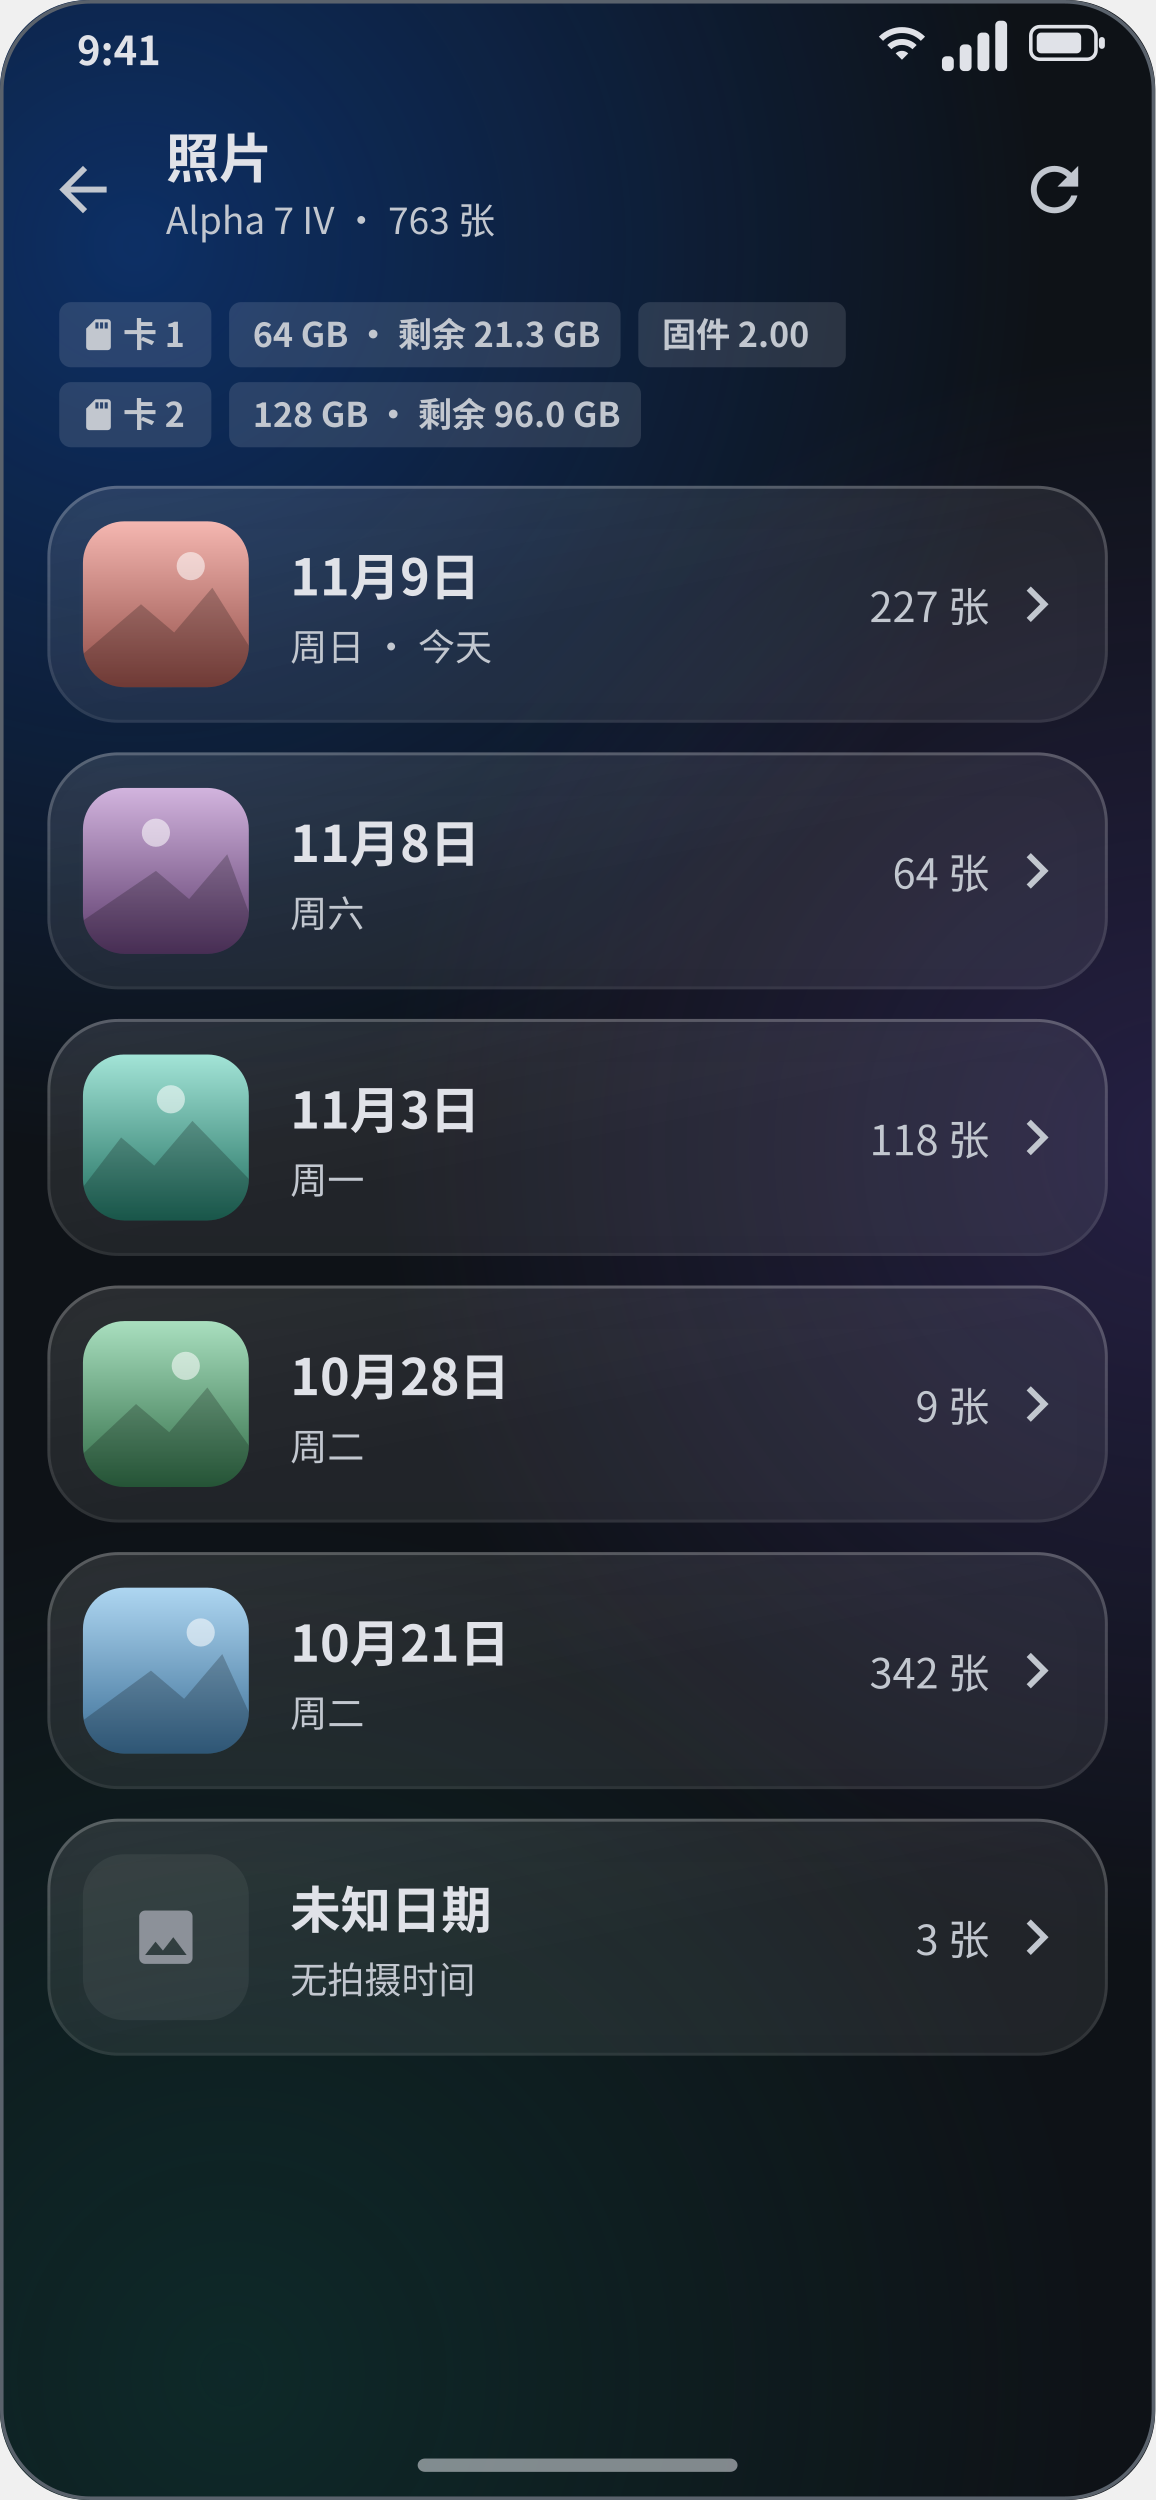
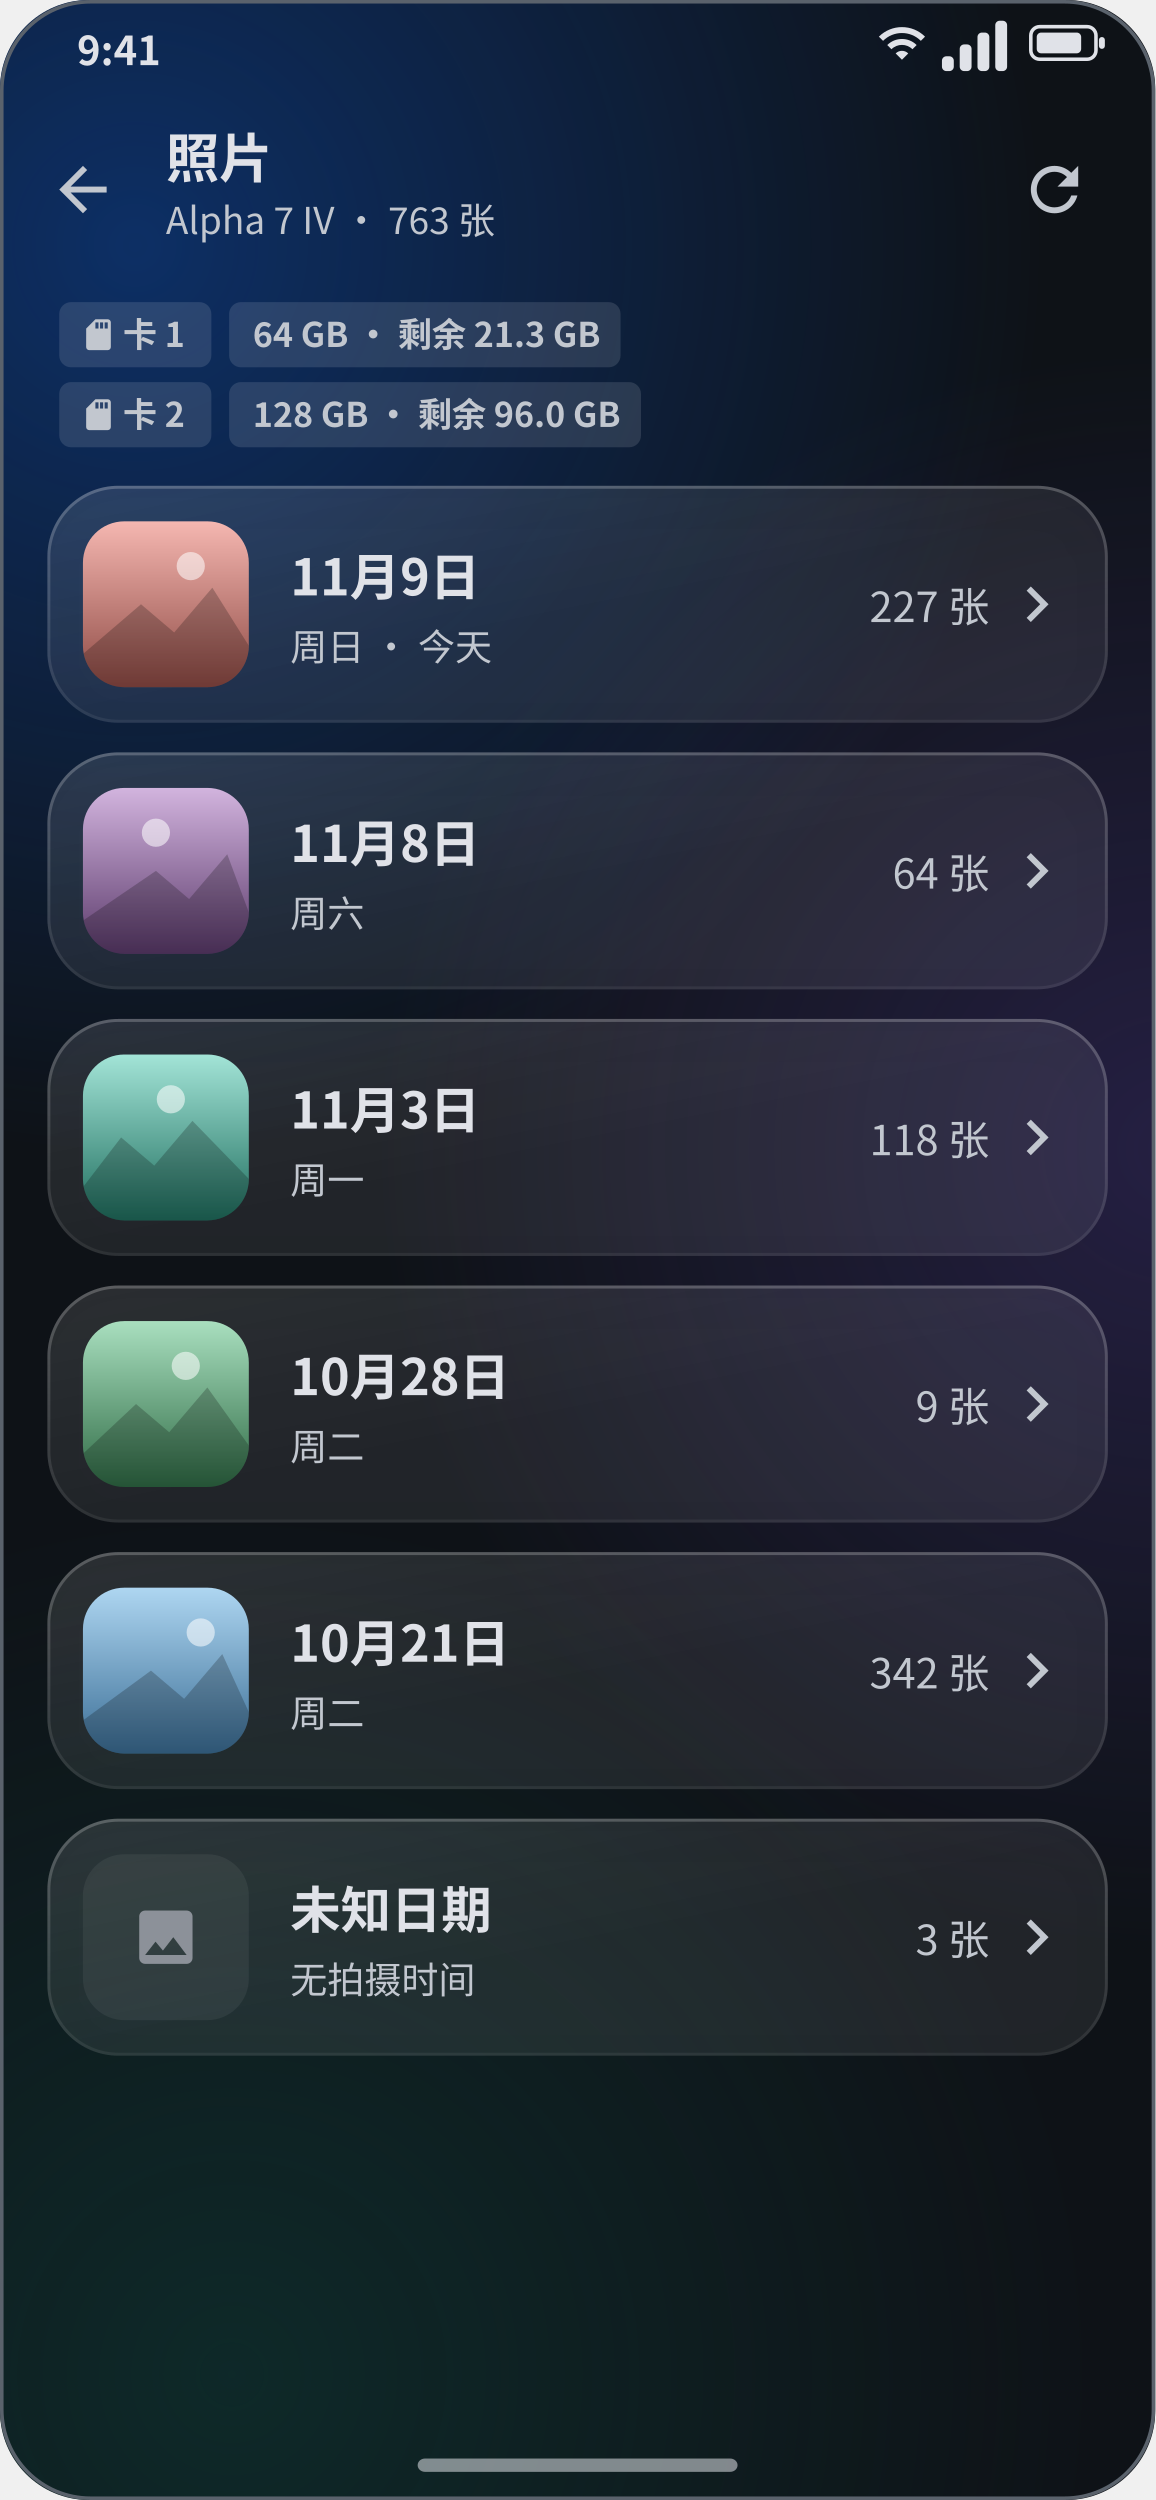
<svg xmlns="http://www.w3.org/2000/svg" width="390.0" height="844.0" viewBox="0 0 390 844" font-family="'Source Han Sans CN','Noto Sans CJK SC','Noto Sans CJK JP',sans-serif">
  <defs>
    <radialGradient id="bl1">
      <stop offset="0" stop-color="#0B57D0" stop-opacity="1" />
      <stop offset="1" stop-color="#0B57D0" stop-opacity="0" />
    </radialGradient>
    <radialGradient id="bl2">
      <stop offset="0" stop-color="#5B3FA8" stop-opacity="1" />
      <stop offset="1" stop-color="#5B3FA8" stop-opacity="0" />
    </radialGradient>
    <radialGradient id="bl3">
      <stop offset="0" stop-color="#0E6B5C" stop-opacity="1" />
      <stop offset="1" stop-color="#0E6B5C" stop-opacity="0" />
    </radialGradient>
    <linearGradient id="rim1" x1="0" y1="0" x2="0" y2="1">
      <stop offset="0" stop-color="#fff" stop-opacity="0.22" />
      <stop offset="1" stop-color="#fff" stop-opacity="0.06" />
    </linearGradient>
    <linearGradient id="sheen1" x1="0" y1="0" x2="0.9" y2="1">
      <stop offset="0" stop-color="#fff" stop-opacity="0.05" />
      <stop offset="0.55" stop-color="#fff" stop-opacity="0" />
    </linearGradient>
    <filter id="sh1" x="-30%" y="-30%" width="160%" height="180%">
      <feDropShadow dx="0" dy="4" stdDeviation="8.0" flood-color="#000000" flood-opacity="0.3" />
    </filter>
    <linearGradient id="rim2" x1="0" y1="0" x2="0" y2="1">
      <stop offset="0" stop-color="#fff" stop-opacity="0.26" />
      <stop offset="1" stop-color="#fff" stop-opacity="0.08" />
    </linearGradient>
    <linearGradient id="sheen2" x1="0" y1="0" x2="0.9" y2="1">
      <stop offset="0" stop-color="#fff" stop-opacity="0.06" />
      <stop offset="0.55" stop-color="#fff" stop-opacity="0" />
    </linearGradient>
    <filter id="sh2" x="-30%" y="-30%" width="160%" height="180%">
      <feDropShadow dx="0" dy="6" stdDeviation="10.0" flood-color="#000000" flood-opacity="0.42" />
    </filter>
    <linearGradient id="rim3" x1="0" y1="0" x2="0" y2="1">
      <stop offset="0" stop-color="#fff" stop-opacity="0.3" />
      <stop offset="1" stop-color="#fff" stop-opacity="0.1" />
    </linearGradient>
    <linearGradient id="sheen3" x1="0" y1="0" x2="0.9" y2="1">
      <stop offset="0" stop-color="#fff" stop-opacity="0.07" />
      <stop offset="0.55" stop-color="#fff" stop-opacity="0" />
    </linearGradient>
    <filter id="sh3" x="-30%" y="-30%" width="160%" height="180%">
      <feDropShadow dx="0" dy="12" stdDeviation="16.0" flood-color="#000000" flood-opacity="0.55" />
    </filter>
    <linearGradient id="rimv" x1="0" y1="0" x2="0" y2="1">
      <stop offset="0" stop-color="#fff" stop-opacity="0.26" />
      <stop offset="1" stop-color="#fff" stop-opacity="0.08" />
    </linearGradient>
    <linearGradient id="sheenv" x1="0" y1="0" x2="0.9" y2="1">
      <stop offset="0" stop-color="#fff" stop-opacity="0.05" />
      <stop offset="0.55" stop-color="#fff" stop-opacity="0" />
    </linearGradient>
    <filter id="shv" x="-30%" y="-30%" width="160%" height="180%">
      <feDropShadow dx="0" dy="4" stdDeviation="8.0" flood-color="#000000" flood-opacity="0.4" />
    </filter>
    <linearGradient id="pbtn" x1="0" y1="0" x2="0" y2="1">
      <stop offset="0" stop-color="#BED5FB" />
      <stop offset="1" stop-color="#A8C7FA" />
    </linearGradient>
    <filter id="pglow" x="-30%" y="-40%" width="160%" height="220%">
      <feDropShadow dx="0" dy="6" stdDeviation="8" flood-color="#000" flood-opacity="0.5" />
    </filter>
    <linearGradient id="vtop" x1="0" y1="0" x2="0" y2="1">
      <stop offset="0" stop-color="#000" stop-opacity="0.72" />
      <stop offset="1" stop-color="#000" stop-opacity="0" />
    </linearGradient>
    <linearGradient id="vbot" x1="0" y1="1" x2="0" y2="0">
      <stop offset="0" stop-color="#000" stop-opacity="0.8" />
      <stop offset="1" stop-color="#000" stop-opacity="0" />
    </linearGradient>
    <filter id="blur6">
      <feGaussianBlur stdDeviation="6" />
    </filter>
    <filter id="blur3">
      <feGaussianBlur stdDeviation="3" />
    </filter>
  </defs>
  <clipPath id="pc">
    <rect width="390" height="844" rx="30" />
  </clipPath>
  <g clip-path="url(#pc)">
    <defs>
      <linearGradient id="tg0" x1="0" y1="0" x2="0" y2="1">
        <stop offset="0" stop-color="#7FB3D5" />
        <stop offset="1" stop-color="#2E5C7A" />
      </linearGradient>
      <linearGradient id="tg1" x1="0" y1="0" x2="0" y2="1">
        <stop offset="0" stop-color="#F5B7B1" />
        <stop offset="1" stop-color="#8E4A44" />
      </linearGradient>
      <linearGradient id="tg2" x1="0" y1="0" x2="0" y2="1">
        <stop offset="0" stop-color="#A9DFBF" />
        <stop offset="1" stop-color="#2F6B45" />
      </linearGradient>
      <linearGradient id="tg3" x1="0" y1="0" x2="0" y2="1">
        <stop offset="0" stop-color="#F9E79F" />
        <stop offset="1" stop-color="#8A6D1B" />
      </linearGradient>
      <linearGradient id="tg4" x1="0" y1="0" x2="0" y2="1">
        <stop offset="0" stop-color="#D2B4DE" />
        <stop offset="1" stop-color="#5B3A6B" />
      </linearGradient>
      <linearGradient id="tg5" x1="0" y1="0" x2="0" y2="1">
        <stop offset="0" stop-color="#AED6F1" />
        <stop offset="1" stop-color="#3B6E96" />
      </linearGradient>
      <linearGradient id="tg6" x1="0" y1="0" x2="0" y2="1">
        <stop offset="0" stop-color="#FAD7A0" />
        <stop offset="1" stop-color="#935D1A" />
      </linearGradient>
      <linearGradient id="tg7" x1="0" y1="0" x2="0" y2="1">
        <stop offset="0" stop-color="#A3E4D7" />
        <stop offset="1" stop-color="#1F6E5E" />
      </linearGradient>
    </defs>
    <rect x="0" y="0" width="390" height="844" rx="0" fill="#0E1217" />
    <circle cx="47" cy="84" r="304" fill="url(#bl1)" opacity="0.42" />
    <circle cx="398" cy="388" r="273" fill="url(#bl2)" opacity="0.3" />
    <circle cx="78" cy="802" r="292" fill="url(#bl3)" opacity="0.26" />
    <text x="26" y="22" font-size="13.5" font-weight="600" fill="#E0E2E8" text-anchor="start">9:41</text>
    <g opacity="1">
      <rect x="318" y="19" width="4" height="5" rx="1.5" fill="#E0E2E8" />
      <rect x="324" y="15" width="4" height="9" rx="1.5" fill="#E0E2E8" />
      <rect x="330" y="11" width="4" height="13" rx="1.5" fill="#E0E2E8" />
      <rect x="336" y="7" width="4" height="17" rx="1.5" fill="#E0E2E8" />
    </g>
    <path d="M1 9l2 2c4.97-4.97 13.03-4.97 18 0l2-2C16.93 2.93 7.08 2.93 1 9zm8 8l3 3 3-3c-1.65-1.66-4.34-1.66-6 0zm-4-4l2 2c2.76-2.76 7.24-2.76 10 0l2-2C15.14 9.14 8.87 9.14 5 13z" transform="translate(296,6) scale(0.7083)" fill="#E0E2E8" />
    <rect x="348" y="9" width="22" height="11" rx="3" fill="none" stroke="#E0E2E8" stroke-width="1.2" />
    <rect x="350" y="11" width="15" height="7" rx="1.5" fill="#E0E2E8" />
    <rect x="371" y="12.5" width="2" height="4" rx="1" fill="#E0E2E8" />
    <path d="M20 11H7.83l5.59-5.59L12 4l-8 8 8 8 1.41-1.41L7.83 13H20v-2z" transform="translate(16,52) scale(1)" fill="#C2C7CF" />
    <text x="56" y="60" font-size="18" font-weight="600" fill="#E0E2E8" text-anchor="start">照片</text>
    <text x="56" y="79" font-size="12.5" font-weight="400" fill="#C2C7CF" text-anchor="start">Alpha 7 IV · 763 张</text>
    <path d="M17.65 6.35C16.2 4.9 14.21 4 12 4c-4.42 0-7.99 3.58-7.99 8s3.57 8 7.99 8c3.73 0 6.84-2.55 7.73-6h-2.08c-.82 2.33-3.04 4-5.65 4-3.31 0-6-2.69-6-6s2.69-6 6-6c1.66 0 3.14.69 4.22 1.78L13 11h7V4l-2.35 2.35z" transform="translate(344,52) scale(1)" fill="#C2C7CF" />
    <rect x="20" y="102" width="51.35" height="22" rx="4" fill="#E0E2E8" opacity="0.14" />
    <path d="M18 2h-8L4.02 8 4 20c0 1.1.9 2 2 2h12c1.1 0 2-.9 2-2V4c0-1.1-.9-2-2-2zm-6 6h-2V4h2v4zm3 0h-2V4h2v4zm3 0h-2V4h2v4z" transform="translate(27,106.75) scale(0.5208)" fill="#C2C7CF" />
    <text x="41.5" y="117.14" font-size="11.5" font-weight="600" fill="#C2C7CF" text-anchor="start">卡 1</text>
    <rect x="77.35" y="102" width="132.15" height="22" rx="4" fill="#E0E2E8" opacity="0.14" />
    <text x="85.35" y="117.14" font-size="11.5" font-weight="600" fill="#C2C7CF" text-anchor="start">64 GB · 剩余 21.3 GB</text>
-     <rect x="215.5" y="102" width="70.05" height="22" rx="4" fill="#E0E2E8" opacity="0.14" />
-     <text x="223.5" y="117.14" font-size="11.5" font-weight="600" fill="#C2C7CF" text-anchor="start">固件 2.00</text>
    <rect x="20" y="129" width="51.35" height="22" rx="4" fill="#E0E2E8" opacity="0.14" />
    <path d="M18 2h-8L4.02 8 4 20c0 1.1.9 2 2 2h12c1.1 0 2-.9 2-2V4c0-1.1-.9-2-2-2zm-6 6h-2V4h2v4zm3 0h-2V4h2v4zm3 0h-2V4h2v4z" transform="translate(27,133.75) scale(0.5208)" fill="#C2C7CF" />
    <text x="41.5" y="144.14" font-size="11.5" font-weight="600" fill="#C2C7CF" text-anchor="start">卡 2</text>
    <rect x="77.35" y="129" width="139.05" height="22" rx="4" fill="#E0E2E8" opacity="0.14" />
    <text x="85.35" y="144.14" font-size="11.5" font-weight="600" fill="#C2C7CF" text-anchor="start">128 GB · 剩余 96.0 GB</text>
    <rect x="16" y="164" width="358" height="80" rx="24" fill="#FFFFFF" fill-opacity="0.07" filter="url(#sh1)" />
    <rect x="16" y="164" width="358" height="80" rx="24" fill="url(#sheen1)" />
    <rect x="16.5" y="164.5" width="357" height="79" rx="23.5" fill="none" stroke="url(#rim1)" stroke-width="1" />
-     <clipPath id="pa238">
+     <clipPath id="pa248">
      <rect x="28" y="176" width="56" height="56" rx="14" />
    </clipPath>
-     <g clip-path="url(#pa238)">
+     <g clip-path="url(#pa248)">
      <rect x="28" y="176" width="56" height="56" rx="0" fill="url(#tg1)" />
      <path d="M28 220.8 L47.6 204.0 L58.8 213.52 L71.68 198.4 L84 218.0 L84 232 L28 232Z" fill="#000" opacity="0.22" />
      <circle cx="64.4" cy="191.12" r="4.76" fill="#fff" opacity="0.55" />
    </g>
    <text x="98" y="201" font-size="17" font-weight="600" fill="#E0E2E8" text-anchor="start">11月9日</text>
    <text x="98" y="223" font-size="12.5" font-weight="400" fill="#C2C7CF" text-anchor="start">周日 · 今天</text>
    <text x="334" y="210" font-size="14" font-weight="500" fill="#C2C7CF" text-anchor="end">227 张</text>
    <path d="M8.59 16.59L13.17 12 8.59 7.41 10 6l6 6-6 6z" transform="translate(338,192) scale(1)" fill="#C2C7CF" />
    <rect x="16" y="254" width="358" height="80" rx="24" fill="#FFFFFF" fill-opacity="0.07" filter="url(#sh1)" />
    <rect x="16" y="254" width="358" height="80" rx="24" fill="url(#sheen1)" />
    <rect x="16.5" y="254.5" width="357" height="79" rx="23.5" fill="none" stroke="url(#rim1)" stroke-width="1" />
-     <clipPath id="pa239">
+     <clipPath id="pa249">
      <rect x="28" y="266" width="56" height="56" rx="14" />
    </clipPath>
-     <g clip-path="url(#pa239)">
+     <g clip-path="url(#pa249)">
      <rect x="28" y="266" width="56" height="56" rx="0" fill="url(#tg4)" />
      <path d="M28 310.8 L52.64 294.0 L63.84 303.52 L76.72 288.4 L84 308.0 L84 322 L28 322Z" fill="#000" opacity="0.22" />
      <circle cx="52.64" cy="281.12" r="4.76" fill="#fff" opacity="0.55" />
    </g>
    <text x="98" y="291" font-size="17" font-weight="600" fill="#E0E2E8" text-anchor="start">11月8日</text>
    <text x="98" y="313" font-size="12.5" font-weight="400" fill="#C2C7CF" text-anchor="start">周六</text>
    <text x="334" y="300" font-size="14" font-weight="500" fill="#C2C7CF" text-anchor="end">64 张</text>
    <path d="M8.59 16.59L13.17 12 8.59 7.41 10 6l6 6-6 6z" transform="translate(338,282) scale(1)" fill="#C2C7CF" />
    <rect x="16" y="344" width="358" height="80" rx="24" fill="#FFFFFF" fill-opacity="0.07" filter="url(#sh1)" />
    <rect x="16" y="344" width="358" height="80" rx="24" fill="url(#sheen1)" />
    <rect x="16.5" y="344.5" width="357" height="79" rx="23.5" fill="none" stroke="url(#rim1)" stroke-width="1" />
-     <clipPath id="pa240">
+     <clipPath id="pa250">
      <rect x="28" y="356" width="56" height="56" rx="14" />
    </clipPath>
-     <g clip-path="url(#pa240)">
+     <g clip-path="url(#pa250)">
      <rect x="28" y="356" width="56" height="56" rx="0" fill="url(#tg7)" />
      <path d="M28 400.8 L40.88 384.0 L52.08 393.52 L64.96 378.4 L84 398.0 L84 412 L28 412Z" fill="#000" opacity="0.22" />
      <circle cx="57.68" cy="371.12" r="4.76" fill="#fff" opacity="0.55" />
    </g>
    <text x="98" y="381" font-size="17" font-weight="600" fill="#E0E2E8" text-anchor="start">11月3日</text>
    <text x="98" y="403" font-size="12.5" font-weight="400" fill="#C2C7CF" text-anchor="start">周一</text>
    <text x="334" y="390" font-size="14" font-weight="500" fill="#C2C7CF" text-anchor="end">118 张</text>
    <path d="M8.59 16.59L13.17 12 8.59 7.41 10 6l6 6-6 6z" transform="translate(338,372) scale(1)" fill="#C2C7CF" />
    <rect x="16" y="434" width="358" height="80" rx="24" fill="#FFFFFF" fill-opacity="0.07" filter="url(#sh1)" />
    <rect x="16" y="434" width="358" height="80" rx="24" fill="url(#sheen1)" />
    <rect x="16.5" y="434.5" width="357" height="79" rx="23.5" fill="none" stroke="url(#rim1)" stroke-width="1" />
-     <clipPath id="pa241">
+     <clipPath id="pa251">
      <rect x="28" y="446" width="56" height="56" rx="14" />
    </clipPath>
-     <g clip-path="url(#pa241)">
+     <g clip-path="url(#pa251)">
      <rect x="28" y="446" width="56" height="56" rx="0" fill="url(#tg2)" />
      <path d="M28 490.8 L45.92 474.0 L57.12 483.52 L70.0 468.4 L84 488.0 L84 502 L28 502Z" fill="#000" opacity="0.22" />
      <circle cx="62.72" cy="461.12" r="4.76" fill="#fff" opacity="0.55" />
    </g>
    <text x="98" y="471" font-size="17" font-weight="600" fill="#E0E2E8" text-anchor="start">10月28日</text>
    <text x="98" y="493" font-size="12.5" font-weight="400" fill="#C2C7CF" text-anchor="start">周二</text>
    <text x="334" y="480" font-size="14" font-weight="500" fill="#C2C7CF" text-anchor="end">9 张</text>
    <path d="M8.59 16.59L13.17 12 8.59 7.41 10 6l6 6-6 6z" transform="translate(338,462) scale(1)" fill="#C2C7CF" />
    <rect x="16" y="524" width="358" height="80" rx="24" fill="#FFFFFF" fill-opacity="0.07" filter="url(#sh1)" />
    <rect x="16" y="524" width="358" height="80" rx="24" fill="url(#sheen1)" />
    <rect x="16.5" y="524.5" width="357" height="79" rx="23.5" fill="none" stroke="url(#rim1)" stroke-width="1" />
-     <clipPath id="pa242">
+     <clipPath id="pa252">
      <rect x="28" y="536" width="56" height="56" rx="14" />
    </clipPath>
-     <g clip-path="url(#pa242)">
+     <g clip-path="url(#pa252)">
      <rect x="28" y="536" width="56" height="56" rx="0" fill="url(#tg5)" />
      <path d="M28 580.8 L50.96 564.0 L62.16 573.52 L75.04 558.4 L84 578.0 L84 592 L28 592Z" fill="#000" opacity="0.22" />
      <circle cx="67.76" cy="551.12" r="4.76" fill="#fff" opacity="0.55" />
    </g>
    <text x="98" y="561" font-size="17" font-weight="600" fill="#E0E2E8" text-anchor="start">10月21日</text>
    <text x="98" y="583" font-size="12.5" font-weight="400" fill="#C2C7CF" text-anchor="start">周二</text>
    <text x="334" y="570" font-size="14" font-weight="500" fill="#C2C7CF" text-anchor="end">342 张</text>
    <path d="M8.59 16.59L13.17 12 8.59 7.41 10 6l6 6-6 6z" transform="translate(338,552) scale(1)" fill="#C2C7CF" />
    <rect x="16" y="614" width="358" height="80" rx="24" fill="#FFFFFF" fill-opacity="0.07" filter="url(#sh1)" />
    <rect x="16" y="614" width="358" height="80" rx="24" fill="url(#sheen1)" />
    <rect x="16.5" y="614.5" width="357" height="79" rx="23.5" fill="none" stroke="url(#rim1)" stroke-width="1" />
    <rect x="28" y="626" width="56" height="56" rx="14" fill="#E0E2E8" opacity="0.07" />
    <path d="M21 19V5c0-1.1-.9-2-2-2H5c-1.1 0-2 .9-2 2v14c0 1.1.9 2 2 2h14c1.1 0 2-.9 2-2zM8.5 13.5l2.5 3.01L14.5 12l4.5 6H5l3.5-4.5z" transform="translate(44,642) scale(1)" fill="#8C9199" />
    <text x="98" y="651" font-size="17" font-weight="600" fill="#E0E2E8" text-anchor="start">未知日期</text>
    <text x="98" y="673" font-size="12.5" font-weight="400" fill="#C2C7CF" text-anchor="start">无拍摄时间</text>
    <text x="334" y="660" font-size="14" font-weight="500" fill="#C2C7CF" text-anchor="end">3 张</text>
    <path d="M8.59 16.59L13.17 12 8.59 7.41 10 6l6 6-6 6z" transform="translate(338,642) scale(1)" fill="#C2C7CF" />
    <rect x="141.0" y="830" width="108" height="4.5" rx="2.5" fill="#E0E2E8" opacity="0.55" />
  </g>
  <rect x="0.6" y="0.6" width="388.8" height="842.8" rx="30" fill="none" stroke="#5A626C" stroke-width="1.2" />
</svg>
